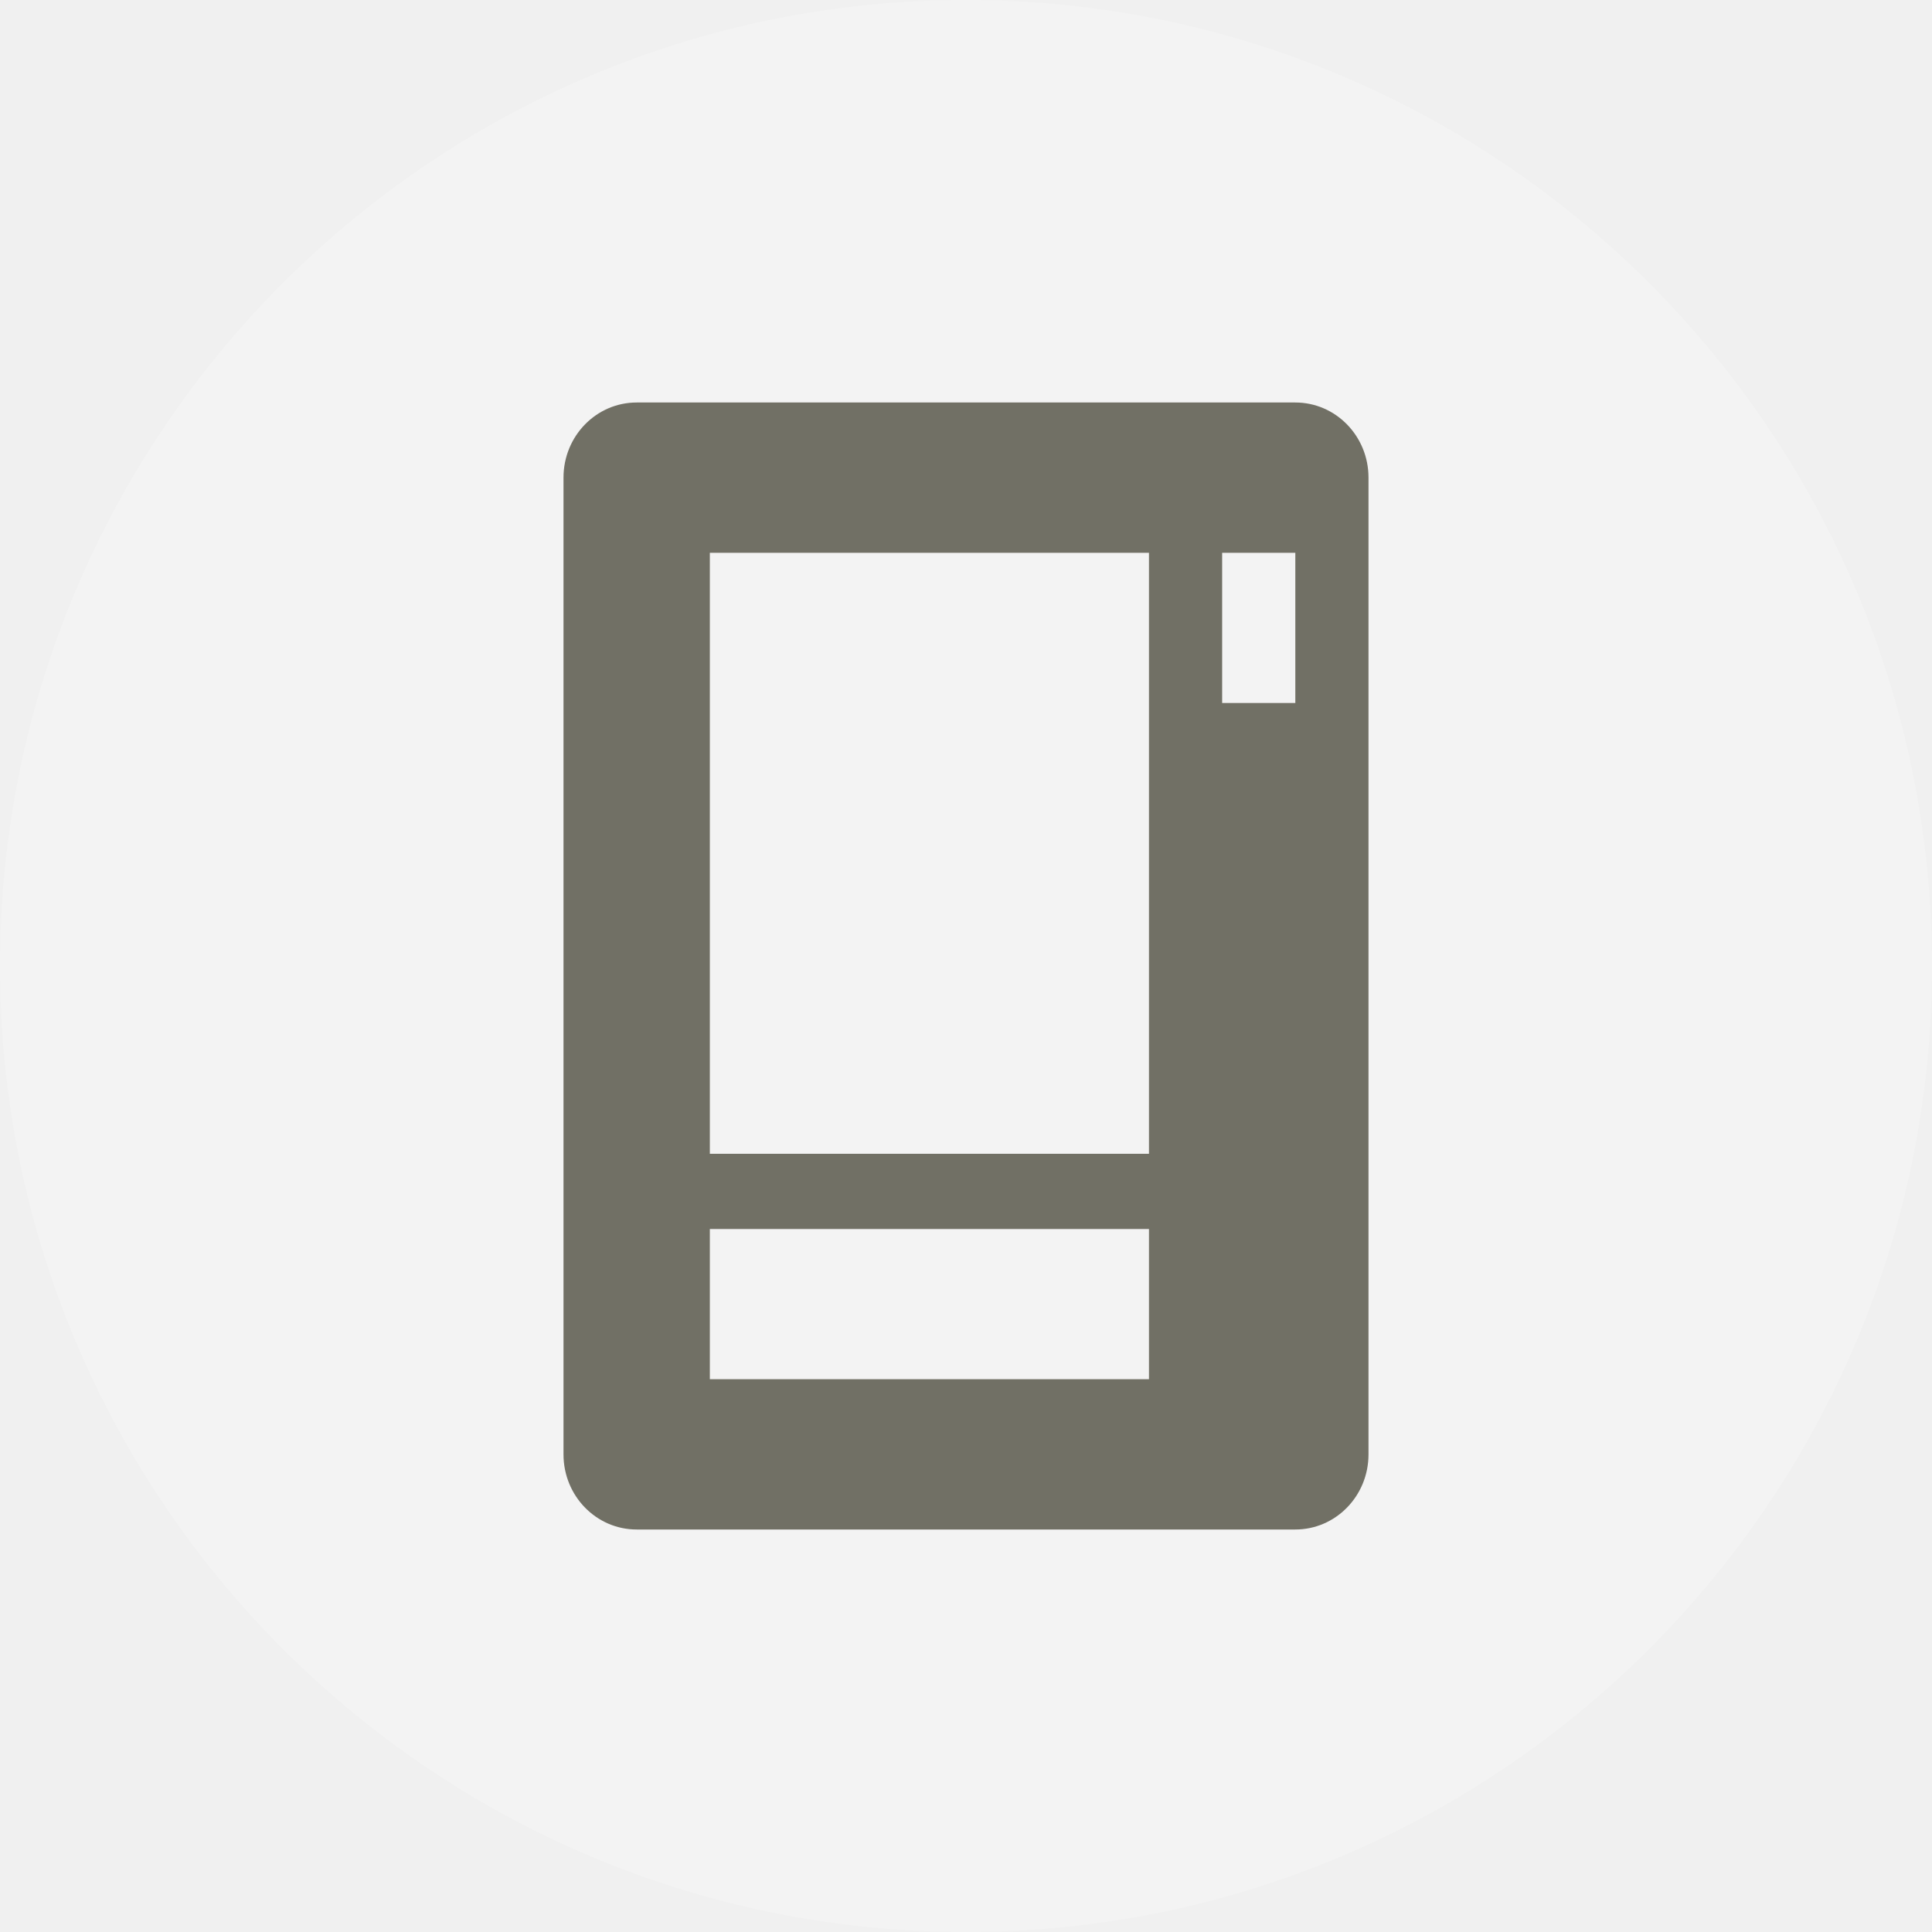
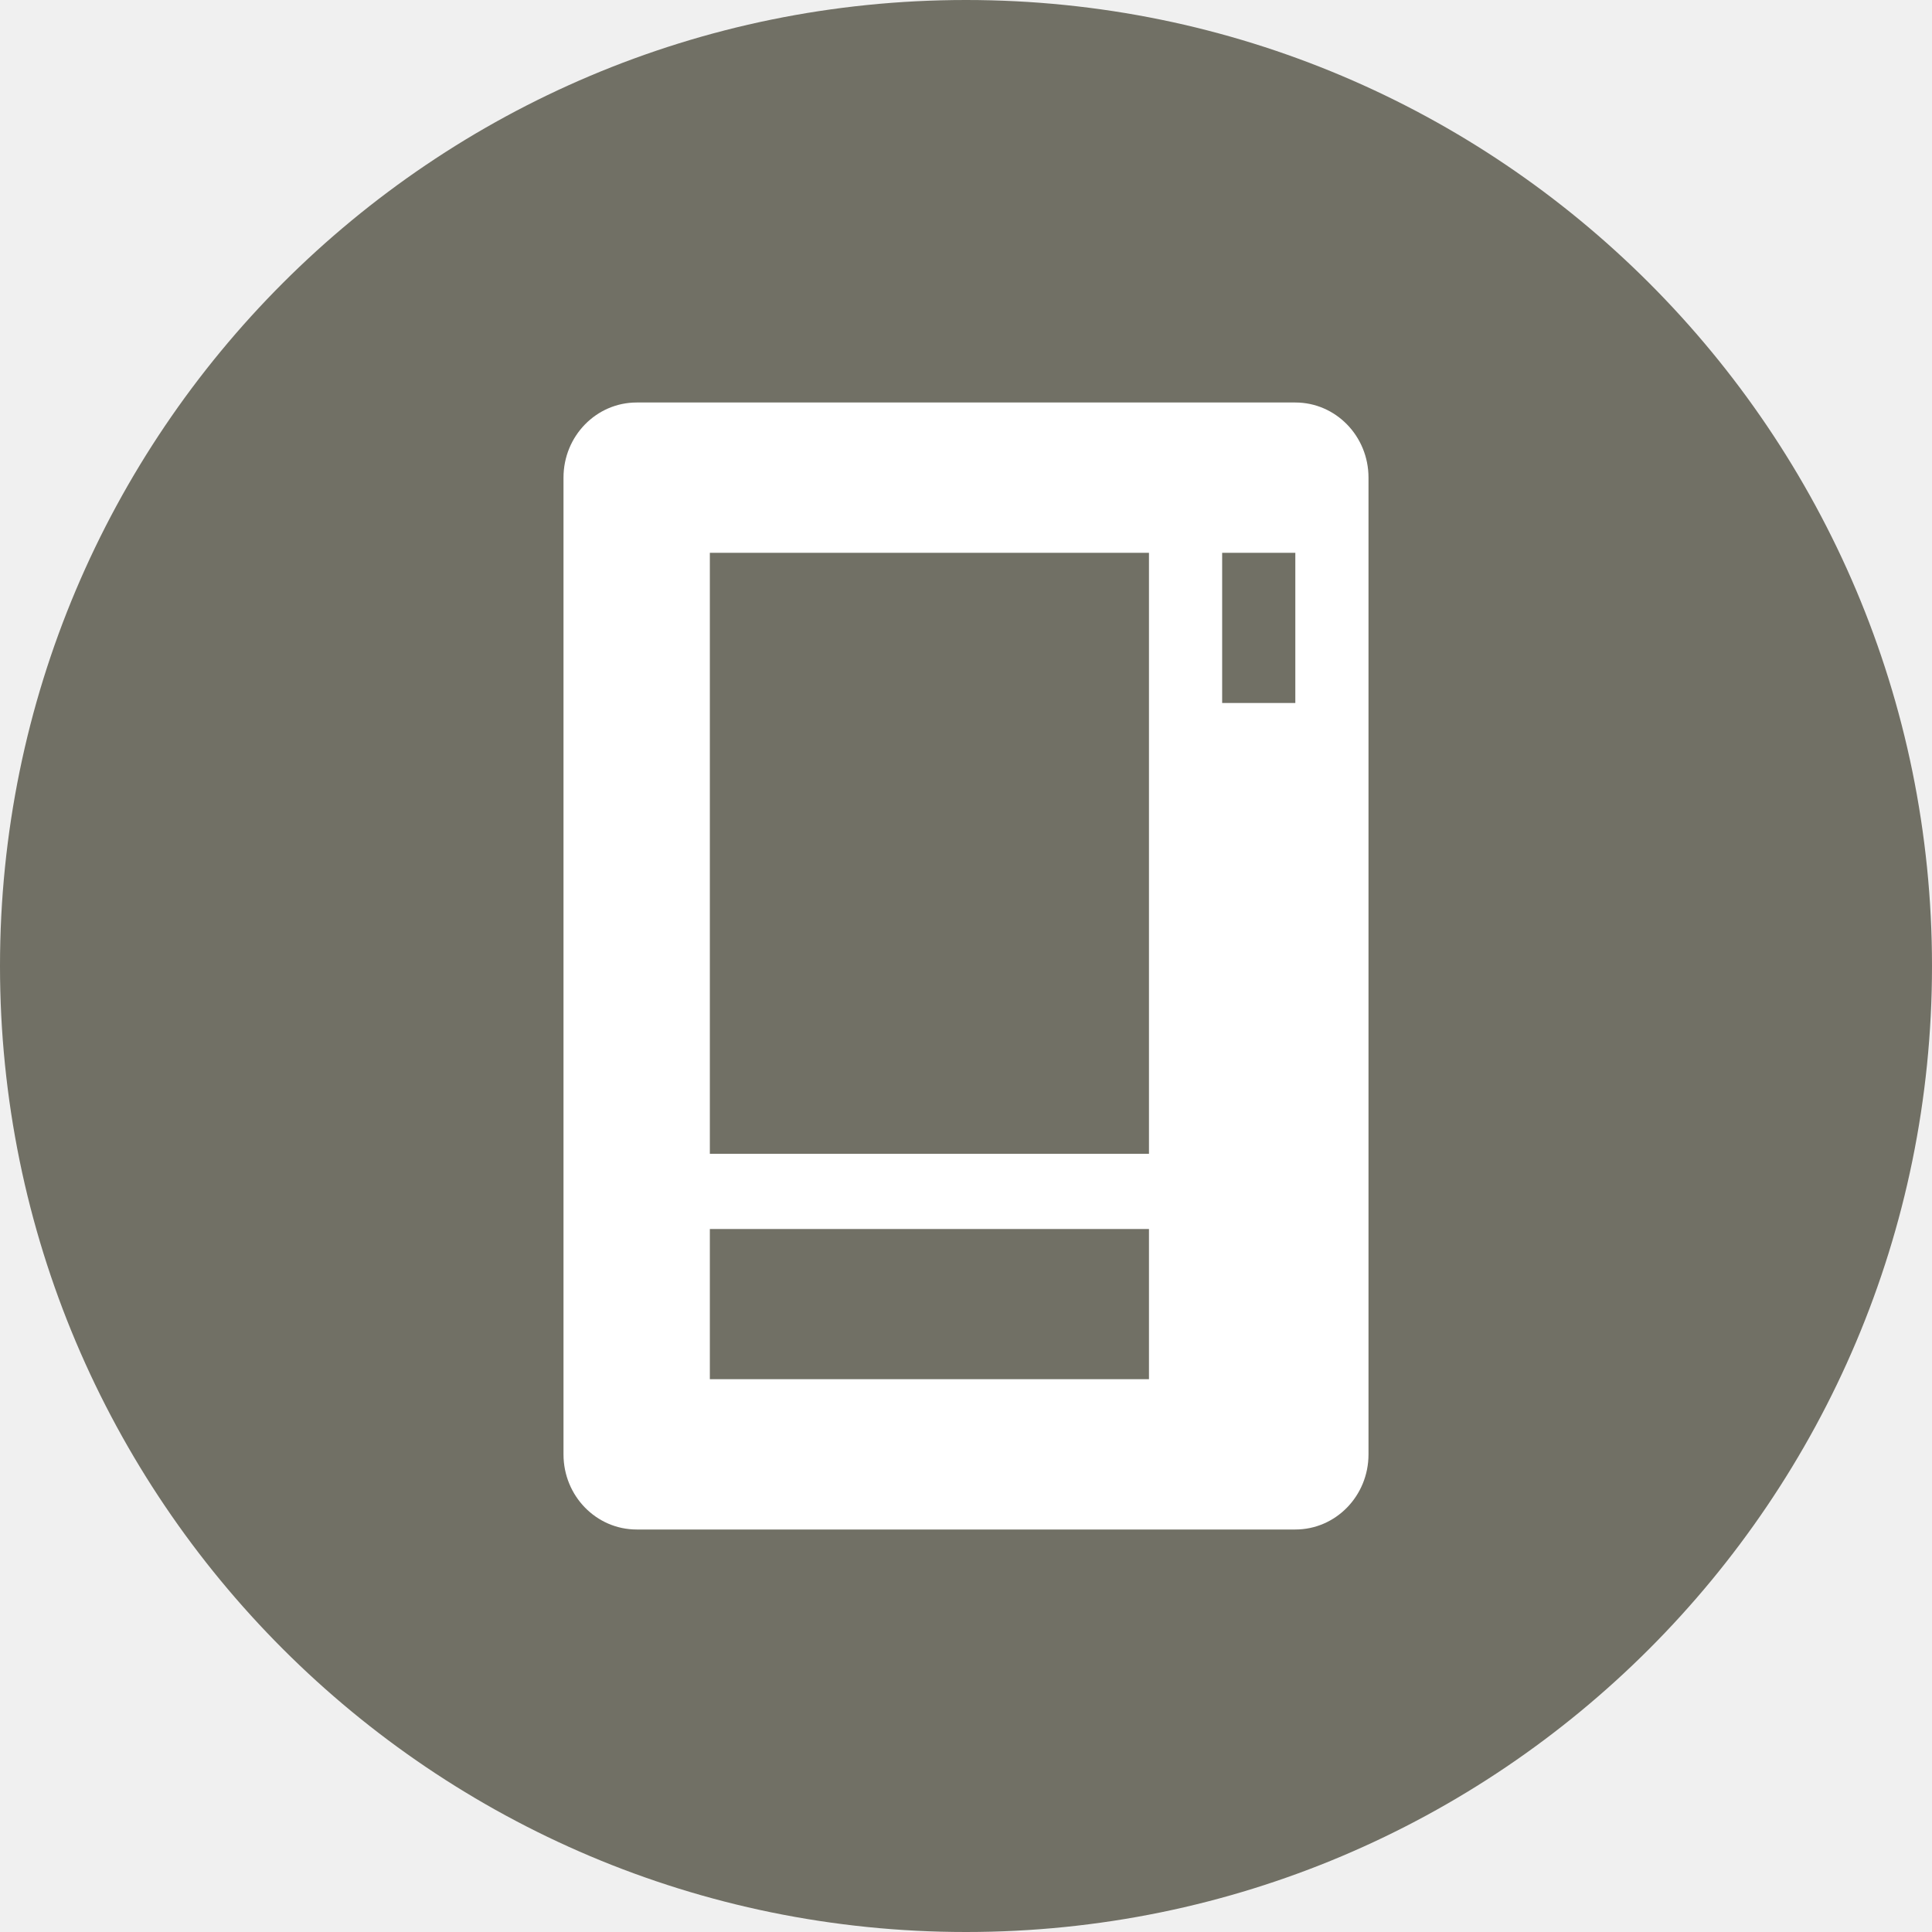
- <svg width="24" height="24" viewBox="0 0 24 24">
-   <g fill="none" fill-rule="evenodd">
-     <circle cx="12" cy="12" r="12" fill="#FFF" opacity=".2" />
-     <path fill="#717065" d="M16.091,5 L7.909,5 C7.407,5 7,5.417 7,5.933 L7,18.067 C7,18.583 7.407,19 7.909,19 L16.091,19 C16.593,19 17,18.583 17,18.067 L17,5.933 C17,5.417 16.593,5 16.091,5 L16.091,5 Z M14.273,17.133 L8.818,17.133 L8.818,15.267 L14.273,15.267 L14.273,17.133 L14.273,17.133 Z M14.273,14.333 L8.818,14.333 L8.818,6.867 L14.273,6.867 L14.273,14.333 L14.273,14.333 Z M16.091,8.733 L15.182,8.733 L15.182,6.867 L16.091,6.867 L16.091,8.733 L16.091,8.733 Z" />
+ <svg xmlns="http://www.w3.org/2000/svg" width="24px" height="24px" viewBox="0 0 24 24" version="1.1">
+   <defs />
+   <g id="Icons" stroke="none" stroke-width="1" fill="none" fill-rule="evenodd">
+     <g id="Icons-Light" transform="translate(-1678, -1368)">
+       <g id="vending-m" transform="translate(1678, 1368)">
+         <circle id="border" fill="#717065" cx="12" cy="12" r="12" />
+         <path d="M16.091,5 L7.909,5 C7.407,5 7,5.417 7,5.933 L7,18.067 C7,18.583 7.407,19 7.909,19 L16.091,19 C16.593,19 17,18.583 17,18.067 L17,5.933 C17,5.417 16.593,5 16.091,5 L16.091,5 Z M14.273,17.133 L8.818,17.133 L8.818,15.267 L14.273,15.267 L14.273,17.133 L14.273,17.133 Z M14.273,14.333 L8.818,14.333 L8.818,6.867 L14.273,6.867 L14.273,14.333 L14.273,14.333 Z M16.091,8.733 L15.182,8.733 L15.182,6.867 L16.091,6.867 L16.091,8.733 L16.091,8.733 Z" id="icon" fill="#FFFFFF" />
+       </g>
+     </g>
  </g>
</svg>
